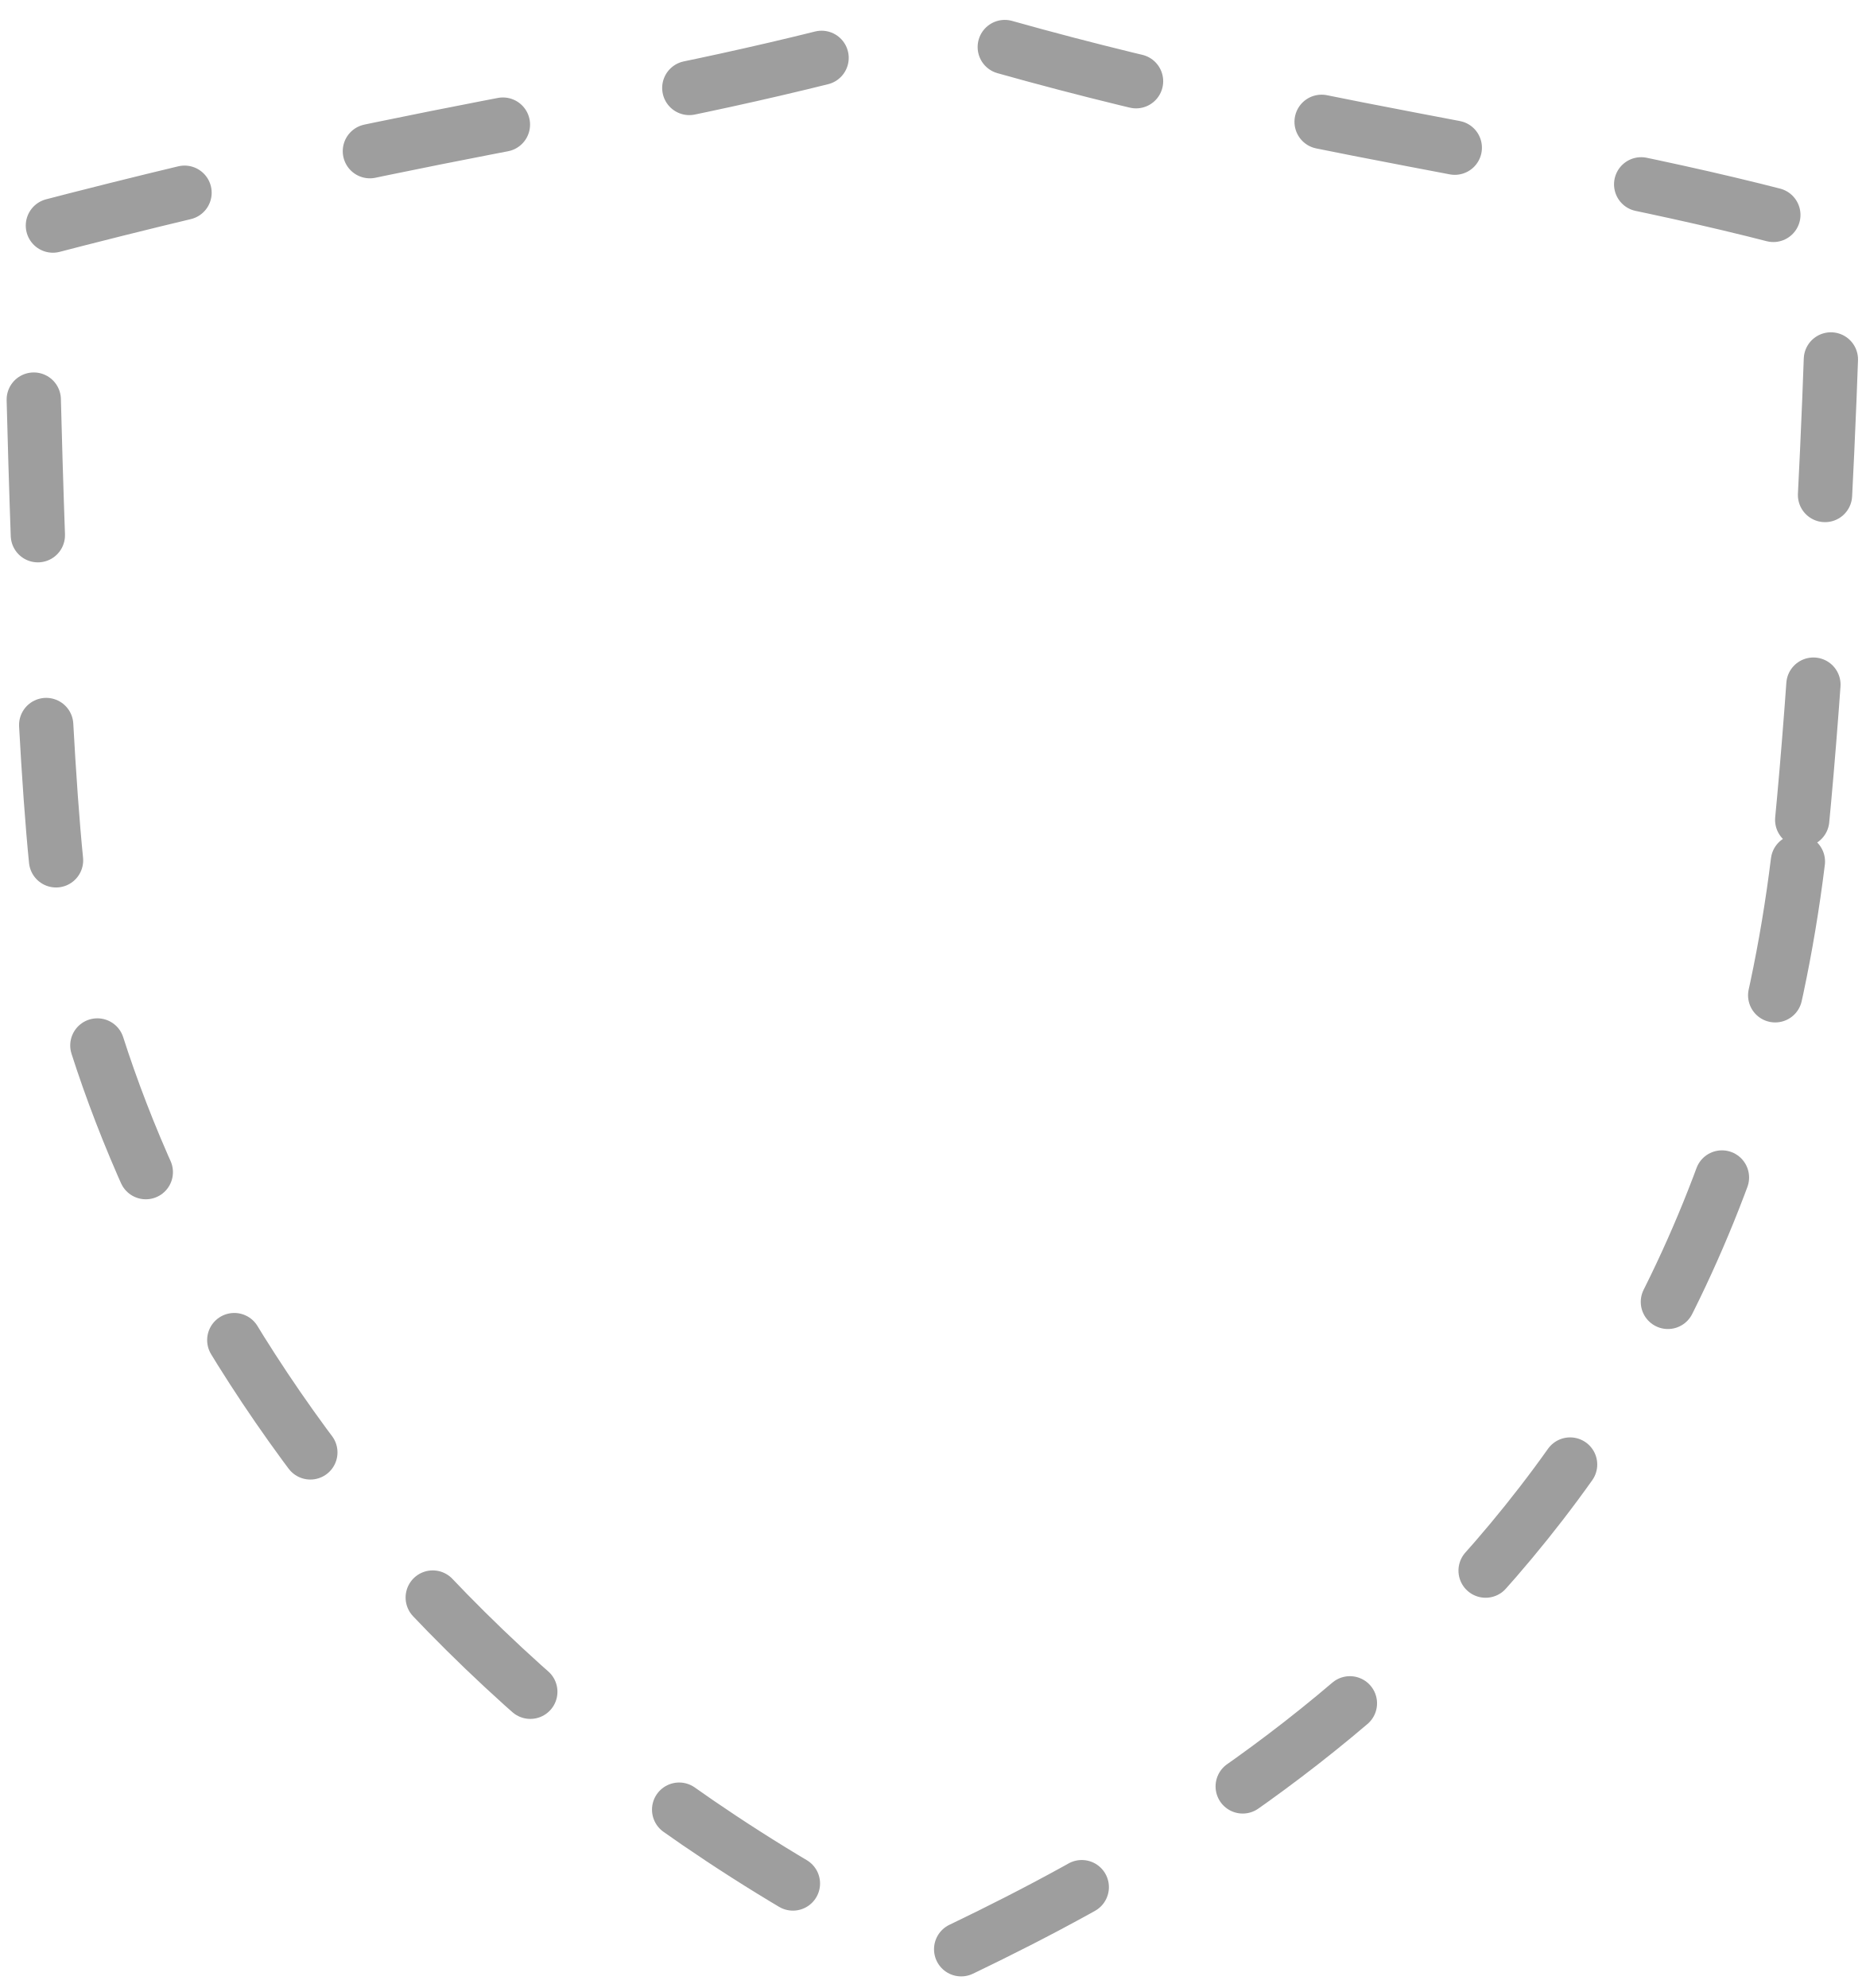
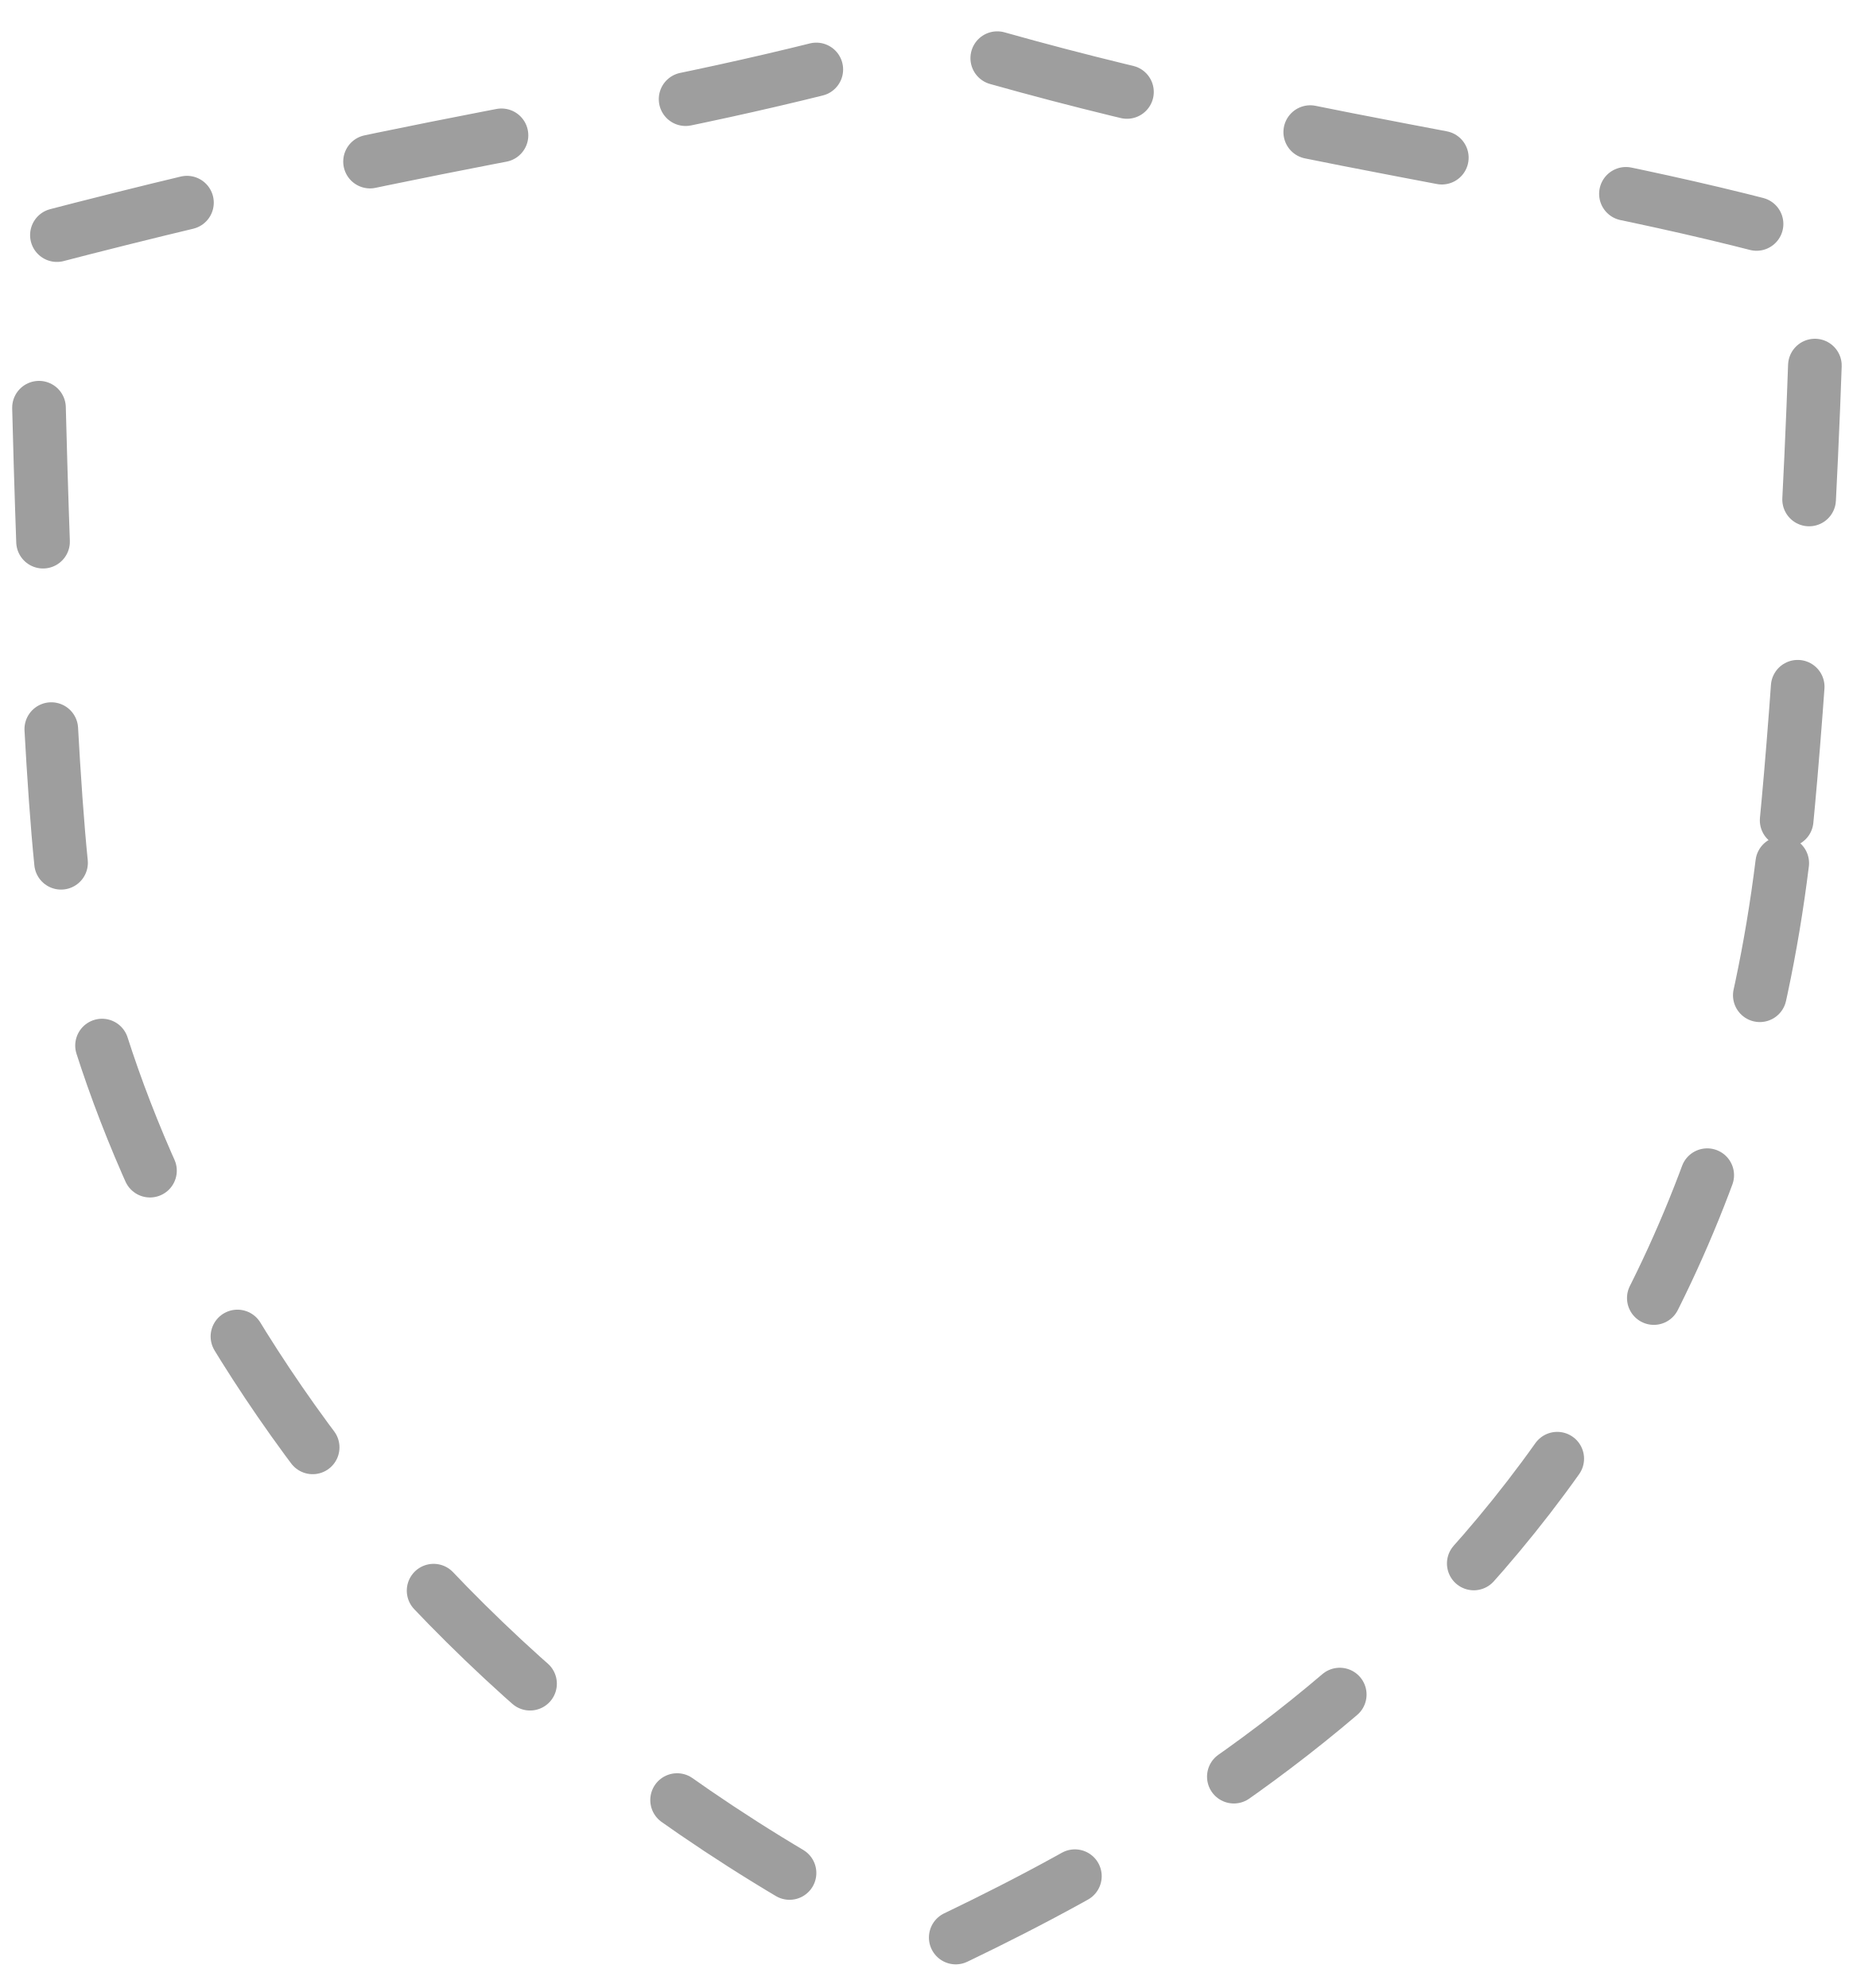
- <svg xmlns="http://www.w3.org/2000/svg" width="275" height="293" viewBox="0 0 275 293" fill="none">
-   <path d="M265.03 126.98C252.32 229.89 176.298 270.988 138.514 288.8C138.238 288.93 137.925 288.921 137.65 288.787C47.398 244.994 13.162 169.421 8.279 126.98C6.01 104.604 4.799 56.784 4.463 34.89C4.456 34.424 4.784 34.027 5.235 33.909C71.227 16.673 92.031 17.085 137.798 4.083C137.985 4.03 138.191 4.031 138.377 4.087C189.369 19.578 230.061 22.679 269.699 33.9C270.142 34.026 270.444 34.44 270.434 34.9C269.396 79.562 266.404 114.86 265.03 126.98Z" stroke="#9E9E9E" stroke-width="8" stroke-linecap="round" stroke-dasharray="20 28" />
+ <svg xmlns="http://www.w3.org/2000/svg" width="119" height="128" viewBox="0 0 119 128" fill="none">
+   <path d="M114.742 55.575C109.256 99.989 76.447 117.726 60.14 125.414C60.021 125.47 59.886 125.466 59.767 125.408C20.816 106.508 6.041 73.892 3.933 55.575C2.954 45.919 2.432 25.28 2.287 15.831C2.284 15.63 2.425 15.459 2.62 15.408C31.101 7.97 40.079 8.147 59.831 2.536C59.912 2.513 60.001 2.513 60.081 2.538C82.088 9.223 99.65 10.562 116.757 15.404C116.948 15.458 117.078 15.637 117.074 15.836C116.626 35.111 115.335 50.345 114.742 55.575Z" stroke="#9E9E9E" stroke-width="3.453" stroke-linecap="round" stroke-dasharray="8.63 12.08" />
</svg>
